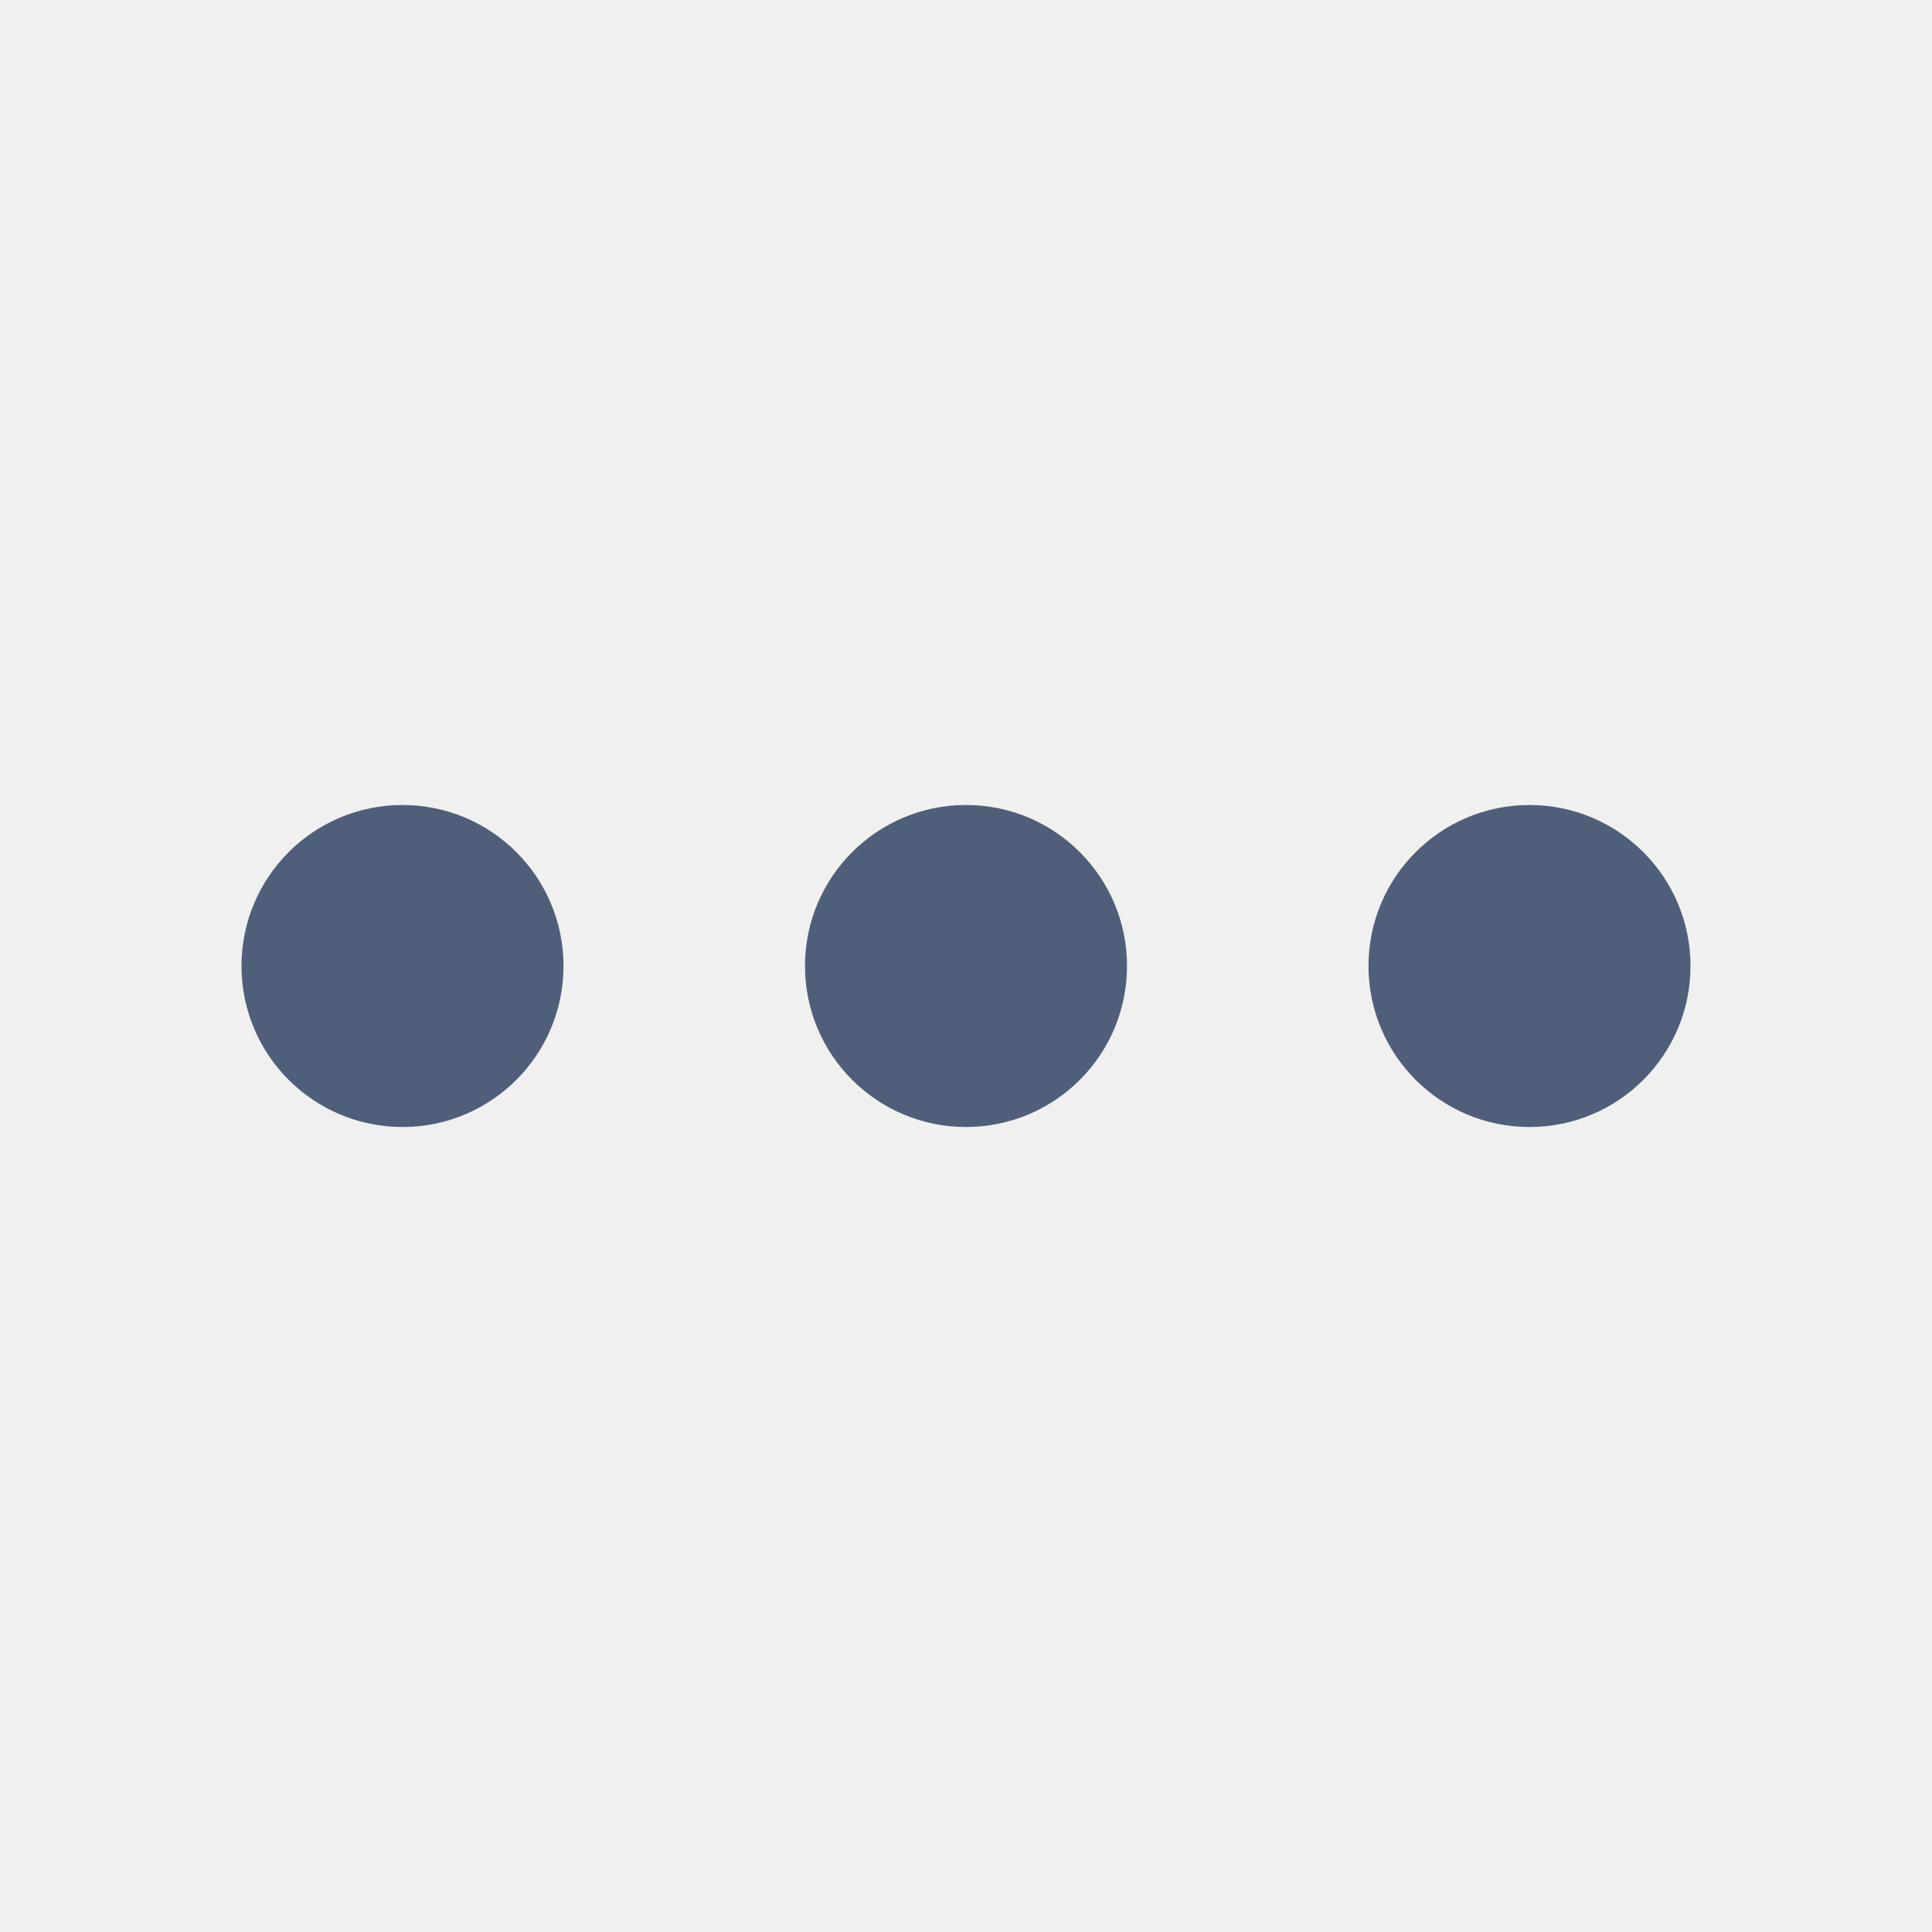
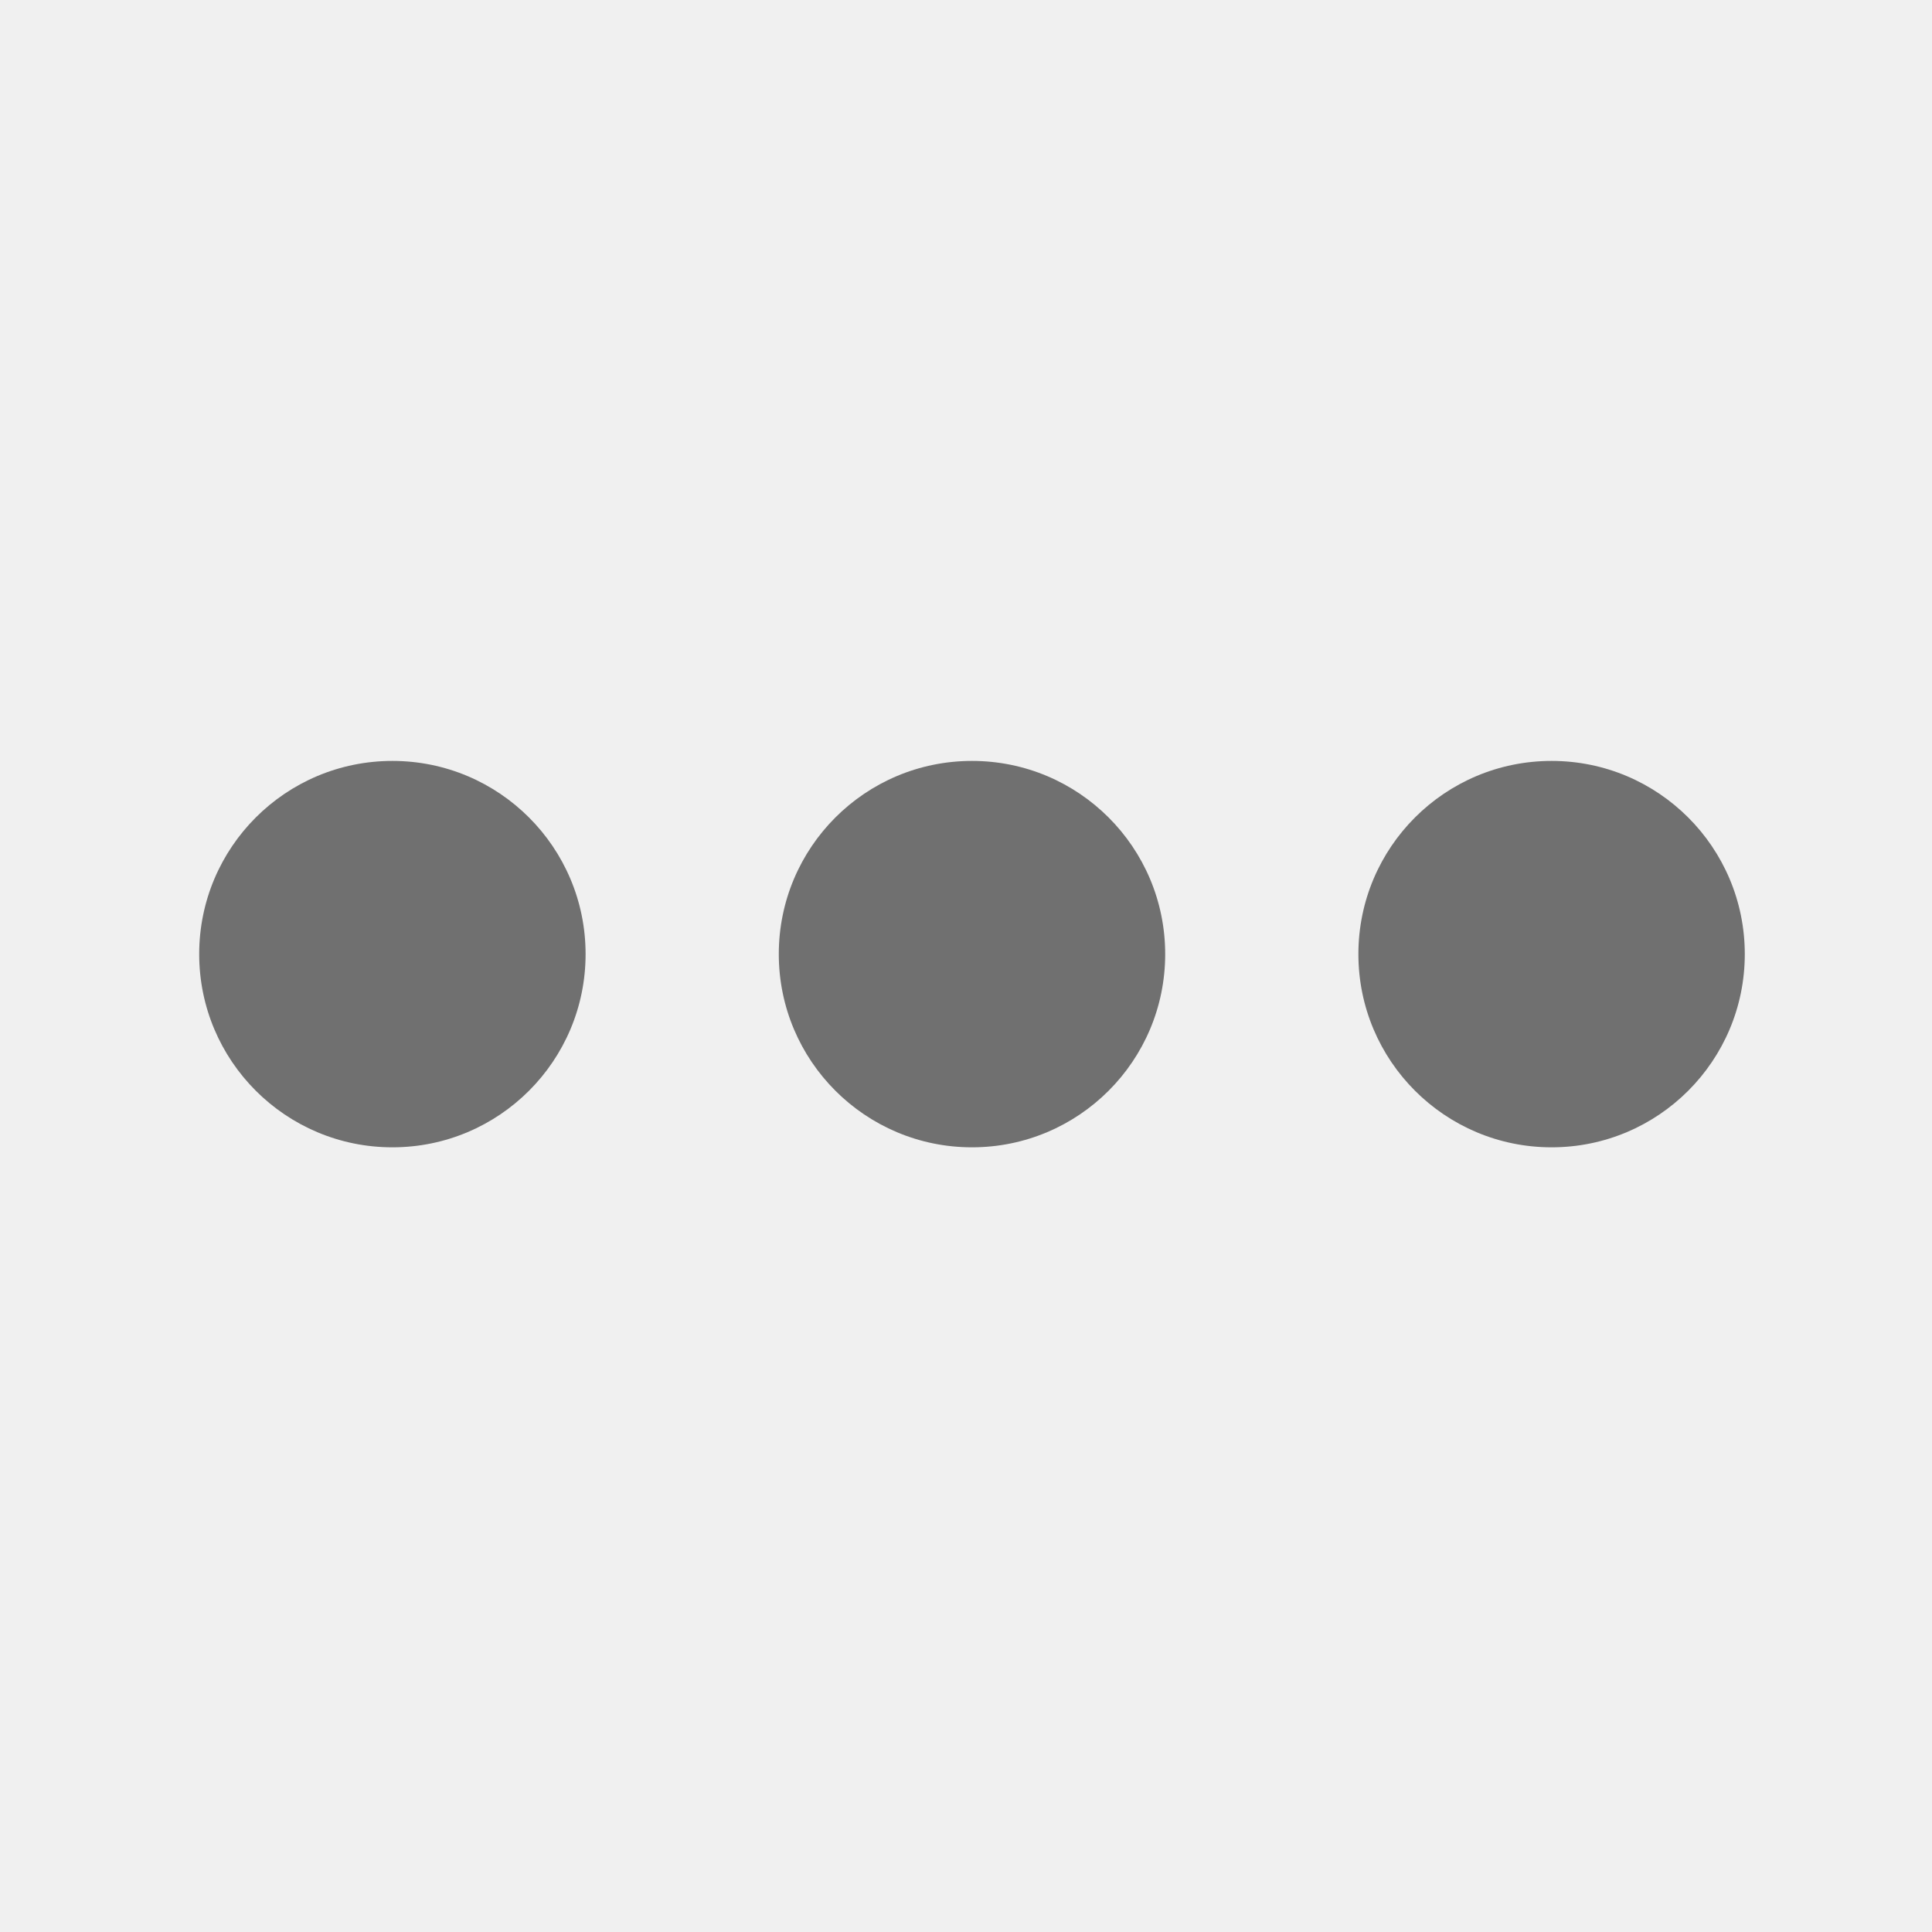
- <svg xmlns="http://www.w3.org/2000/svg" xmlns:xlink="http://www.w3.org/1999/xlink" width="24px" height="24px" viewBox="0 0 24 24" version="1.1">
+ <svg xmlns="http://www.w3.org/2000/svg" xmlns:xlink="http://www.w3.org/1999/xlink" viewBox="0 0 20 20">
  <defs>
-     <path d="M5,14 C3.895,14 3,13.105 3,12 C3,10.895 3.895,10 5,10 C6.105,10 7,10.895 7,12 C7,13.105 6.105,14 5,14 Z M12,14 C10.895,14 10,13.105 10,12 C10,10.895 10.895,10 12,10 C13.105,10 14,10.895 14,12 C14,13.105 13.105,14 12,14 Z M19,14 C17.895,14 17,13.105 17,12 C17,10.895 17.895,10 19,10 C20.105,10 21,10.895 21,12 C21,13.105 20.105,14 19,14 Z" id="path-1" />
+     <path id="a" d="M6-20v2H2v6h14v-6h-4v-2h-2v6H8v-6H1.995C.893-20 0-19.113 0-18v6c0 1.104.893 2 1.995 2h14.01C17.107-10 18-10.887 18-12v-6c0-1.104-.893-2-1.995-2H10v-2h4.657L9-27.657 3.343-22H8v2H6zm10-10h2v2h2v2h-2v2h-2v-2h-2v-2h2v-2z" />
  </defs>
-   <g id="Symbols" stroke="none" stroke-width="1" fill="none" fill-rule="evenodd">
-     <g id="icon/20px/more">
-       <mask id="mask-2" fill="white">
-         <use xlink:href="#path-1" />
-       </mask>
-       <use id="more" fill="#505F79" xlink:href="#path-1" />
-     </g>
+   <clipPath id="b">
+     <use xlink:href="#a" overflow="visible" />
+   </clipPath>
+   <g clip-path="url(#b)">
+     <defs>
+       <path id="c" d="M0 0h20v20H0z" />
+     </defs>
+     <clipPath id="d">
+       <use xlink:href="#c" overflow="visible" />
+     </clipPath>
+     <path clip-path="url(#d)" fill-rule="evenodd" clip-rule="evenodd" fill="#707070" d="M-5-35h30v30H-5z" />
+   </g>
+   <defs>
+     <path id="e" d="M49-13c0 .318-.09.557 0 1-.45-.09-.693 0-1 0H32c-.302 0-.544-.09-1 0 .09-.456 0-.698 0-1v-5h2v4h14v-4h2v5zm-14-8l5 5 5-5h-4v-7h-2v7h-4z" />
+   </defs>
+   <clipPath id="f">
+     <use xlink:href="#e" overflow="visible" />
+   </clipPath>
+   <g clip-path="url(#f)">
+     <defs>
+       <path id="g" d="M0 0h20v20H0z" />
+     </defs>
+     <clipPath id="h">
+       <use xlink:href="#g" overflow="visible" />
+     </clipPath>
+     <path clip-path="url(#h)" fill-rule="evenodd" clip-rule="evenodd" fill="#707070" d="M26-33h28v26H26z" />
+   </g>
+   <defs>
+     <path id="i" d="M-16 11c2.21 0 4-1.79 4-4s-1.79-4-4-4-4 1.79-4 4 1.79 4 4 4zm-.622.962l-.37.406c-.91.962-1.885 1.78-2.92 2.458s-2.05 1.203-3.05 1.578c-.018.073-.046.102-.08.096-.237 1.42-1.47 2.5-2.958 2.5-1.657 0-3-1.343-3-3 0-1.306.835-2.417 2-2.83V5.83c-1.165-.413-2-1.524-2-2.83 0-1.657 1.343-3 3-3s3 1.343 3 3c0 1.306-.835 2.417-2 2.83v7.34c.493.174.927.474 1.263.86 1.24-.517 2.808-1.366 3.836-2.17.343-.268.658-.544.945-.827C-20.195 10.123-21 8.656-21 7c0-2.76 2.24-5 5-5s5 2.24 5 5-2.24 5-5 5c-.21 0-.418-.013-.622-.038zM-17 6V4h2v2h2v2h-2v2h-2V8h-2V6h2z" />
+   </defs>
+   <clipPath id="j">
+     <use xlink:href="#i" overflow="visible" />
+   </clipPath>
+   <g clip-path="url(#j)">
+     <defs>
+       <path id="k" d="M0 0h20v20H0z" />
+     </defs>
+     <clipPath id="l">
+       <use xlink:href="#k" overflow="visible" />
+     </clipPath>
+     <path clip-path="url(#l)" fill-rule="evenodd" clip-rule="evenodd" fill="#707070" d="M-34-5h28v29h-28z" />
+   </g>
+   <defs>
+     <path id="m" d="M-27.3-18.04c-1.53-.238-2.7-1.554-2.7-3.142 0-1.757 1.433-3.182 3.2-3.182.17 0 .34.013.503.04.077-1.69 1.456-3.033 3.147-3.033.743 0 1.426.26 1.965.694.788-1.367 2.255-2.285 3.935-2.285 2.51 0 4.546 2.052 4.55 4.584 1.49 0 2.7 1.425 2.7 3.182 0 1.385-.75 2.564-1.8 3V-18H-17v2h3.218l-4.718 3.655L-23.218-16H-20v-2h-7.3v-.04zm4.847-1.96l-.172.006-.172-.006H-26v-.05c-.138.032-.283.05-.433.05C-27.3-20-28-20.594-28-21.326c0-.732.7-1.326 1.567-1.326.5 0 .943.197 1.23.504-.03-.16-.046-.328-.046-.5 0-1.463 1.176-2.65 2.626-2.65.962 0 1.802.52 2.26 1.3.048-1.648 1.387-2.97 3.032-2.97 1.675 0 3.033 1.37 3.033 3.062 0 .33-.05.648-.147.946.242-.142.525-.223.828-.223.896 0 1.62.712 1.62 1.59 0 .88-.725 1.593-1.62 1.593-.13 0-.258-.015-.38-.044V-20h-8.453z" />
+   </defs>
+   <clipPath id="n">
+     <use xlink:href="#m" overflow="visible" />
+   </clipPath>
+   <g clip-path="url(#n)">
+     <defs>
+       <path id="o" d="M0 0h20v20H0z" />
+     </defs>
+     <clipPath id="p">
+       <use xlink:href="#o" overflow="visible" />
+     </clipPath>
+     <path clip-path="url(#p)" fill-rule="evenodd" clip-rule="evenodd" fill="#707070" d="M-35-33.948h30v26.603h-30z" />
+   </g>
+   <defs>
+     <path id="q" d="M16.062 11.877c1.105 0 2-.895 2-2s-.895-2-2-2-2 .895-2 2 .896 2 2 2zm-6 0c1.105 0 2-.895 2-2s-.895-2-2-2-2 .895-2 2 .896 2 2 2zm-6 0c1.105 0 2-.895 2-2s-.895-2-2-2-2 .895-2 2 .896 2 2 2z" />
+   </defs>
+   <clipPath id="r">
+     <use xlink:href="#q" overflow="visible" />
+   </clipPath>
+   <g clip-path="url(#r)">
+     <defs>
+       <path id="s" d="M0 0h20v20H0z" />
+     </defs>
+     <clipPath id="t">
+       <use xlink:href="#s" overflow="visible" />
+     </clipPath>
+     <path clip-path="url(#t)" fill-rule="evenodd" clip-rule="evenodd" fill="#707070" d="M-2.938 2.877h26v14h-26z" />
+   </g>
+   <defs>
+     <path id="u" d="M43.375 10c0 .58-.155 1.13-.466 1.652-.312.52-.728.94-1.25 1.252-.52.313-1.074.47-1.66.47-.58 0-1.13-.157-1.652-.47-.52-.313-.94-.73-1.252-1.252-.313-.52-.47-1.072-.47-1.652 0-.58.157-1.13.47-1.652.313-.52.73-.94 1.252-1.252.52-.313 1.072-.47 1.652-.47.586 0 1.14.157 1.66.47.522.313.94.73 1.25 1.252.31.52.465 1.072.465 1.652zM49 11.072V8.998c0-.123-.06-.24-.18-.352-.12-.11-.248-.176-.382-.193l-2.725-.492c-.135-.034-.224-.1-.268-.192-.044-.094-.03-.193.04-.3l1.547-2.267c.064-.104.09-.23.075-.373-.015-.144-.07-.26-.163-.347l-1.46-1.46c-.1-.1-.217-.157-.355-.175-.14-.018-.26.012-.366.088l-2.268 1.53c-.105.063-.208.072-.308.025s-.16-.132-.185-.255l-.492-2.69c-.017-.134-.08-.258-.192-.373-.11-.113-.228-.17-.35-.17h-2.075c-.13 0-.25.057-.365.17-.114.115-.18.24-.198.375l-.492 2.725c-.018.123-.078.205-.18.246-.103.04-.207.03-.312-.035l-2.25-1.546c-.11-.07-.24-.097-.382-.08-.144.02-.262.074-.356.168l-1.46 1.458c-.094.094-.148.21-.163.352-.015.14.01.264.075.37l1.547 2.267c.07.104.083.204.04.298-.044.094-.133.158-.268.193l-2.655.493c-.123.018-.233.082-.33.193-.097.112-.145.23-.145.352v2.074c0 .13.048.25.145.365.097.114.207.18.33.198l2.672.492c.123.018.207.075.25.17.044.098.03.2-.04.304l-1.547 2.27c-.064.104-.09.23-.075.377.015.146.07.267.163.36l1.46 1.46c.093.093.21.145.355.157.144.012.27-.018.382-.088l2.25-1.512c.105-.082.21-.103.312-.062.103.04.163.126.18.255l.492 2.69c.017.122.082.235.197.337.115.105.237.156.366.156h2.074c.123 0 .24-.05.352-.154.11-.103.175-.215.192-.338l.492-2.707c.023-.128.085-.21.185-.245s.2-.018.307.053l2.268 1.512c.105.082.23.117.378.105.146-.012.267-.064.36-.158l1.44-1.46c.095-.093.152-.213.172-.36.02-.145 0-.27-.066-.377l-1.53-2.268c-.076-.105-.09-.207-.044-.303.047-.098.138-.155.272-.172l2.69-.492c.134-.018.26-.083.38-.198.122-.115.182-.237.182-.366z" />
+   </defs>
+   <clipPath id="v">
+     <use xlink:href="#u" overflow="visible" />
+   </clipPath>
+   <g clip-path="url(#v)">
+     <defs>
+       <path id="w" d="M0 0h20v20H0z" />
+     </defs>
+     <clipPath id="x">
+       <use xlink:href="#w" overflow="visible" />
+     </clipPath>
+     <path clip-path="url(#x)" fill-rule="evenodd" clip-rule="evenodd" fill="#707070" d="M26-4h28v28H26z" />
  </g>
</svg>
